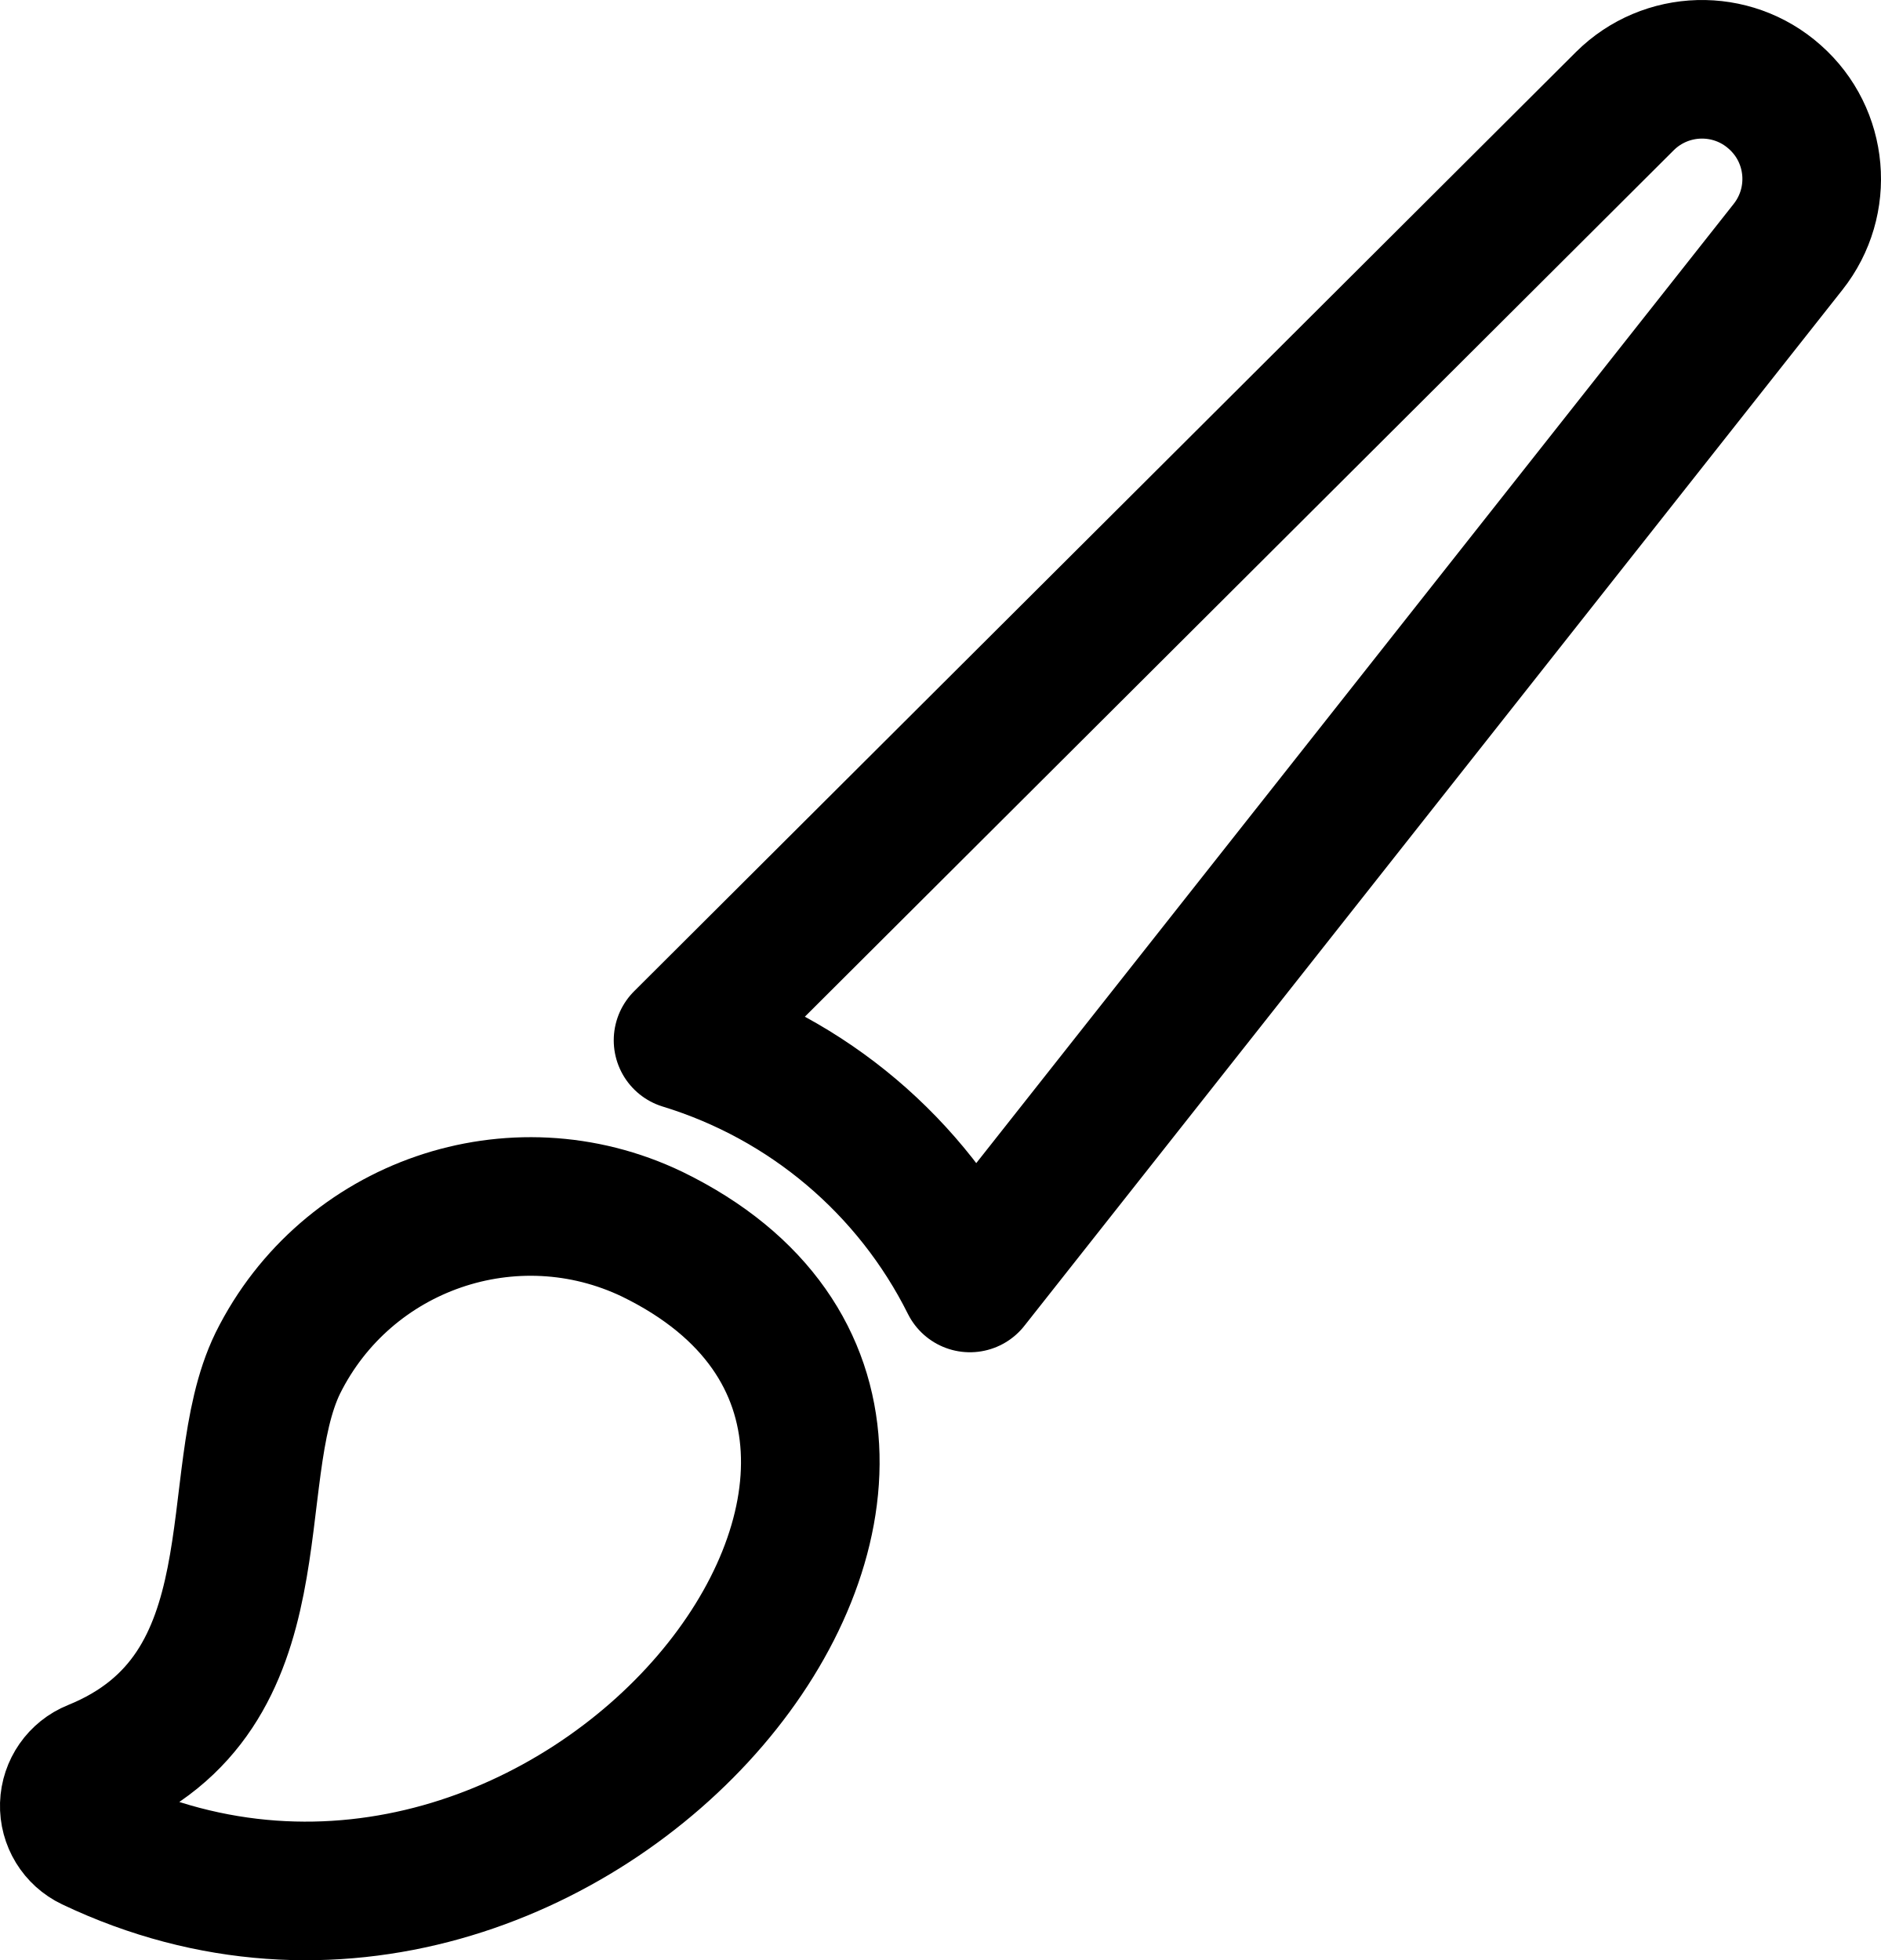
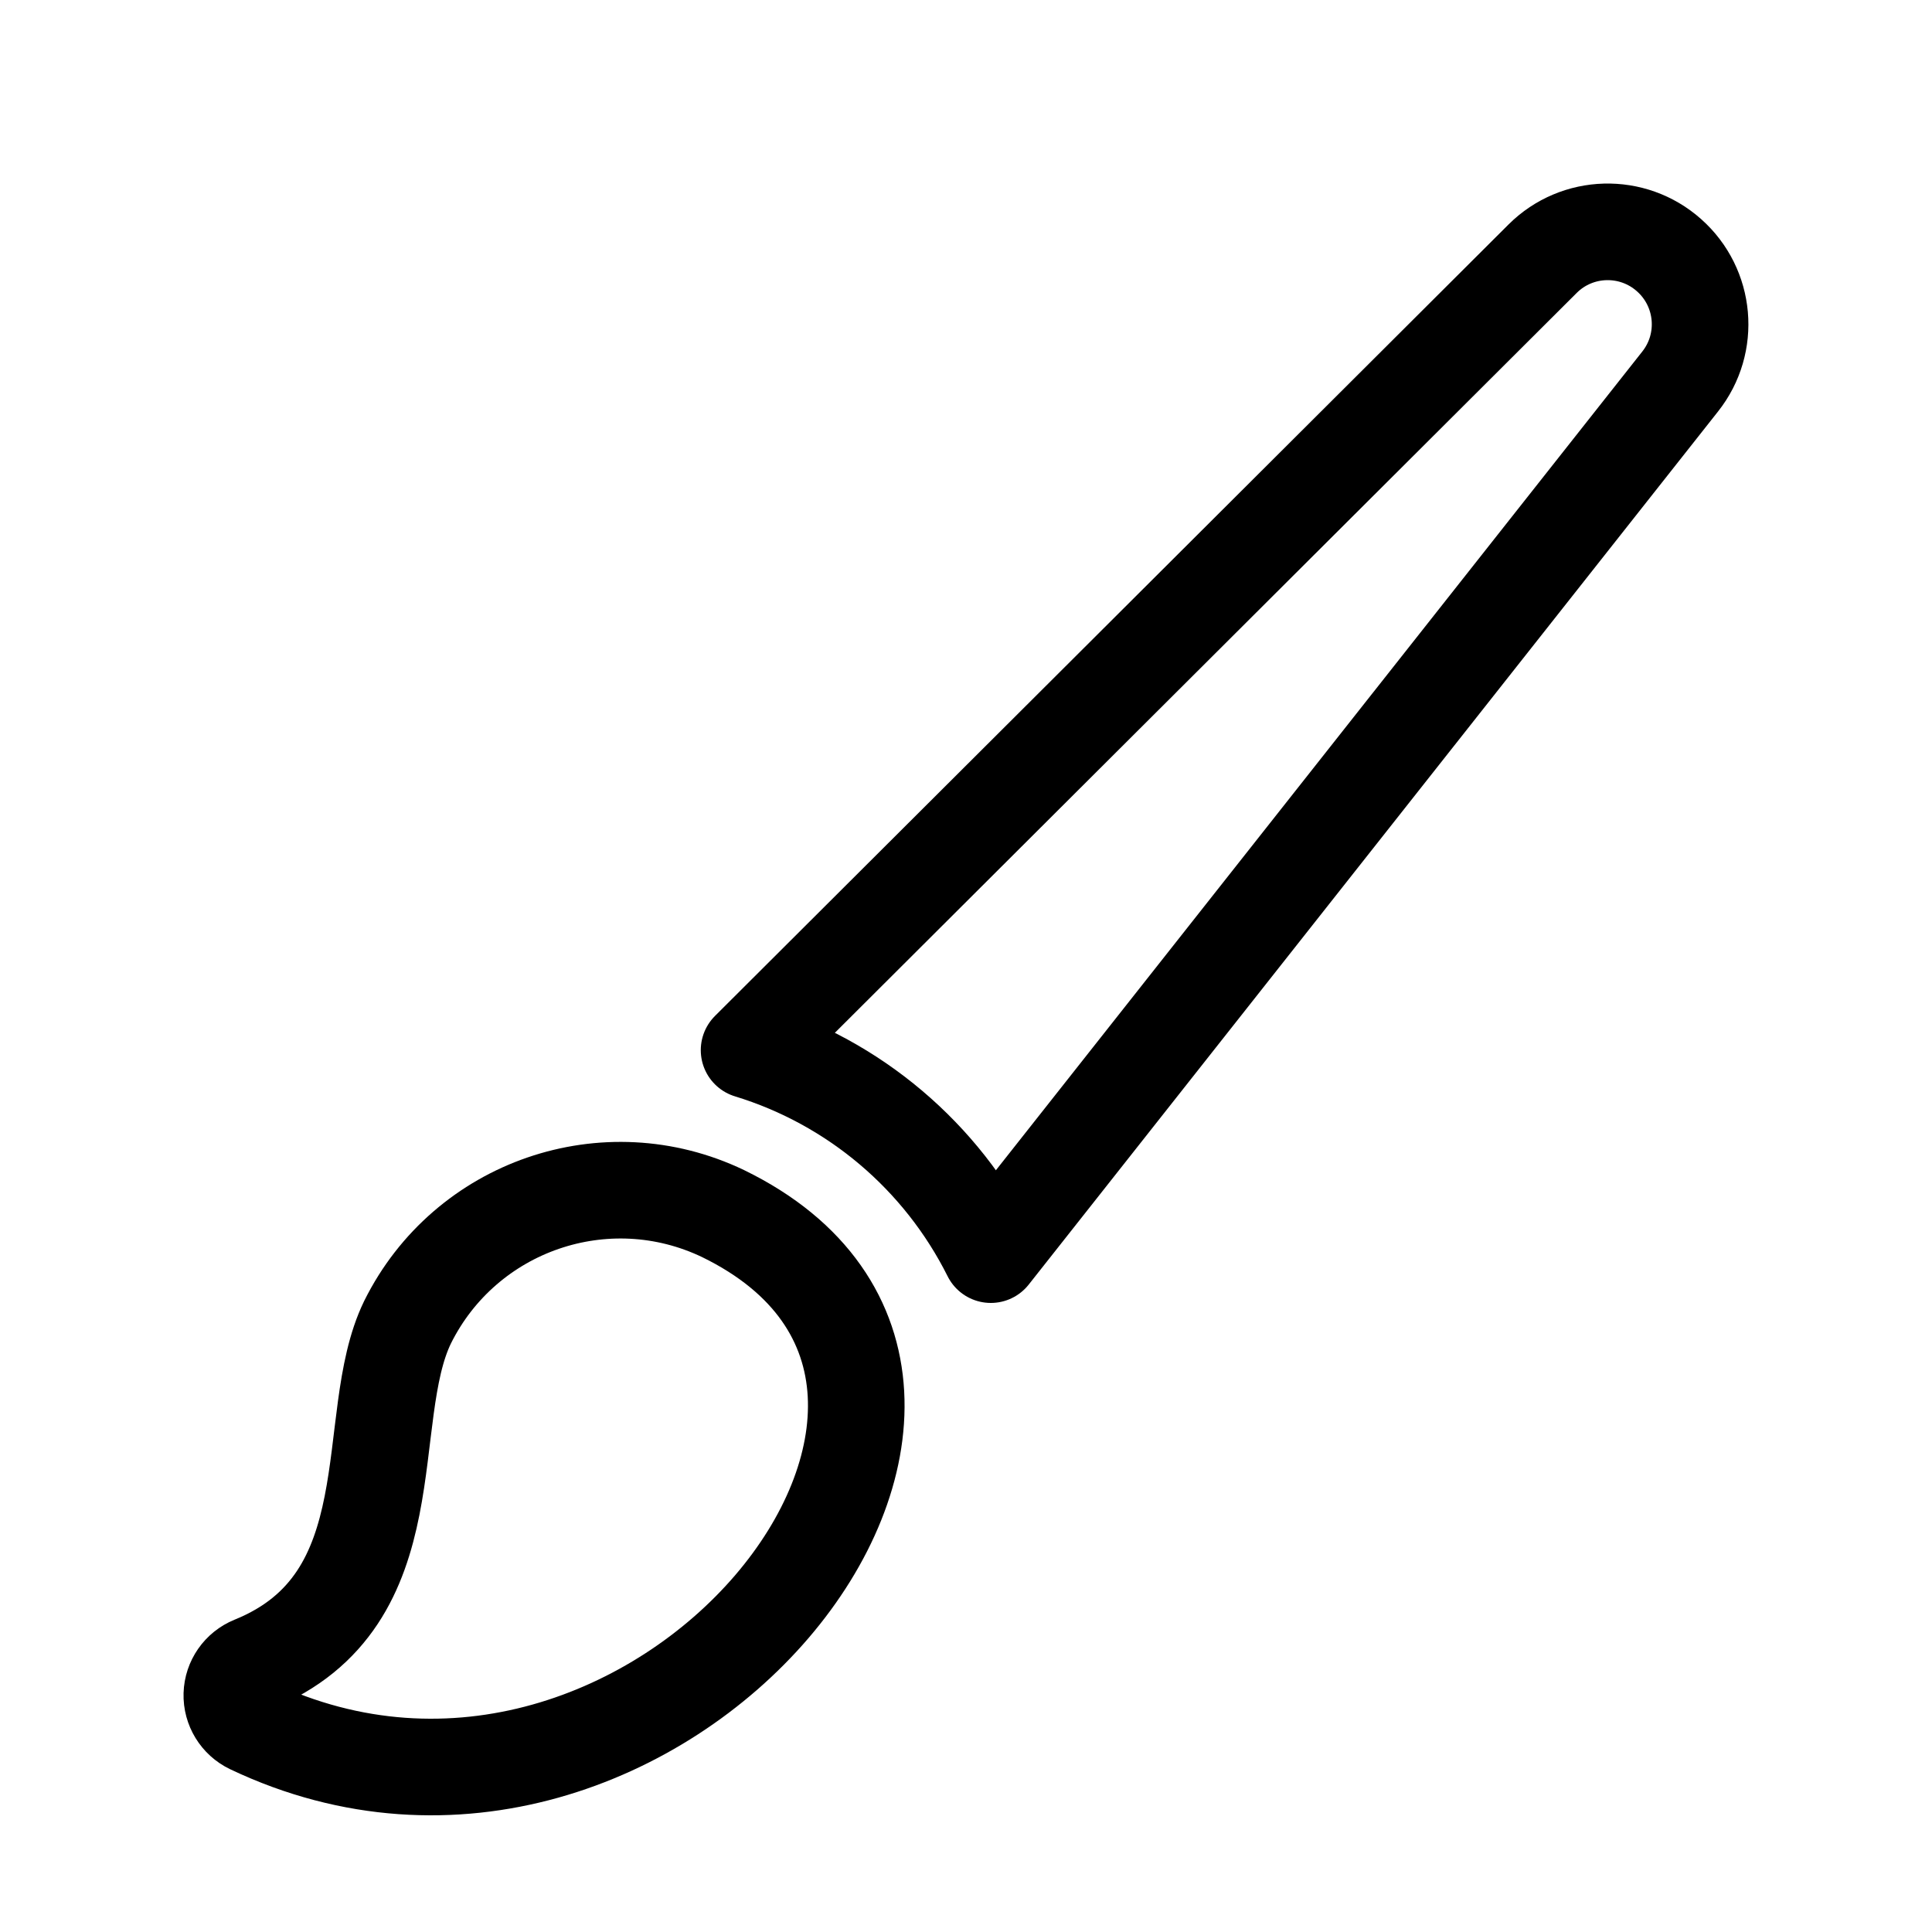
- <svg xmlns="http://www.w3.org/2000/svg" width="23.749px" height="24.749px" viewBox="0 0 23.749 24.749" version="1.1">
+ <svg xmlns="http://www.w3.org/2000/svg" width="25px" height="25px" viewBox="0 0 25 25" version="1.1">
  <g id="Artboards" stroke="none" stroke-width="1" fill="none" fill-rule="evenodd">
-     <g id="Segmentation---assets" transform="translate(-40.625, -105.125)">
-       <g id="icon-tool-brush" transform="translate(40, 105)">
-         <g id="brush" transform="translate(1.5, 1)" stroke="currentColor" stroke-linecap="round" stroke-linejoin="round" stroke-width="1.75">
-           <path d="M0.285,22.381 C0.106,22.296 -0.006,22.113 0,21.914 C0.006,21.716 0.129,21.54 0.312,21.466 C2.693,20.502 1.926,17.788 2.633,16.337 C3.499,14.593 5.606,13.868 7.361,14.71 C12.677,17.302 6.349,25.267 0.285,22.381 Z" id="Path" />
-           <path d="M21.533,0.35 C20.988,-0.136 20.158,-0.113 19.64,0.402 L7.749,12.261 C9.325,12.743 10.635,13.85 11.371,15.325 L21.7,2.243 C22.156,1.667 22.083,0.836 21.533,0.35 Z" id="Path" />
-         </g>
+     <g id="Segmentation---assets" transform="translate(-40, -145)">
+       <g id="icon-tool-brush" transform="translate(40, 145)">
+         <path d="M3.246,22.329 C3.092,22.255 2.995,22.097 3,21.926 C3.005,21.755 3.111,21.603 3.27,21.538 C5.326,20.706 4.664,18.362 5.274,17.109 C6.022,15.603 7.841,14.977 9.357,15.704 C13.949,17.942 8.483,24.821 3.246,22.329 Z" id="Path" stroke="currentColor" stroke-width="1.25" stroke-linecap="round" stroke-linejoin="round" />
+         <path d="M21.597,3.302 C21.126,2.883 20.409,2.902 19.962,3.347 L9.693,13.589 C11.054,14.005 12.184,14.962 12.821,16.235 L21.741,4.937 C22.135,4.44 22.071,3.722 21.597,3.302 Z" id="Path" stroke="currentColor" stroke-width="1.25" stroke-linecap="round" stroke-linejoin="round" />
        <rect id="Rectangle" x="0" y="0" width="25" height="25" />
      </g>
    </g>
  </g>
</svg>
